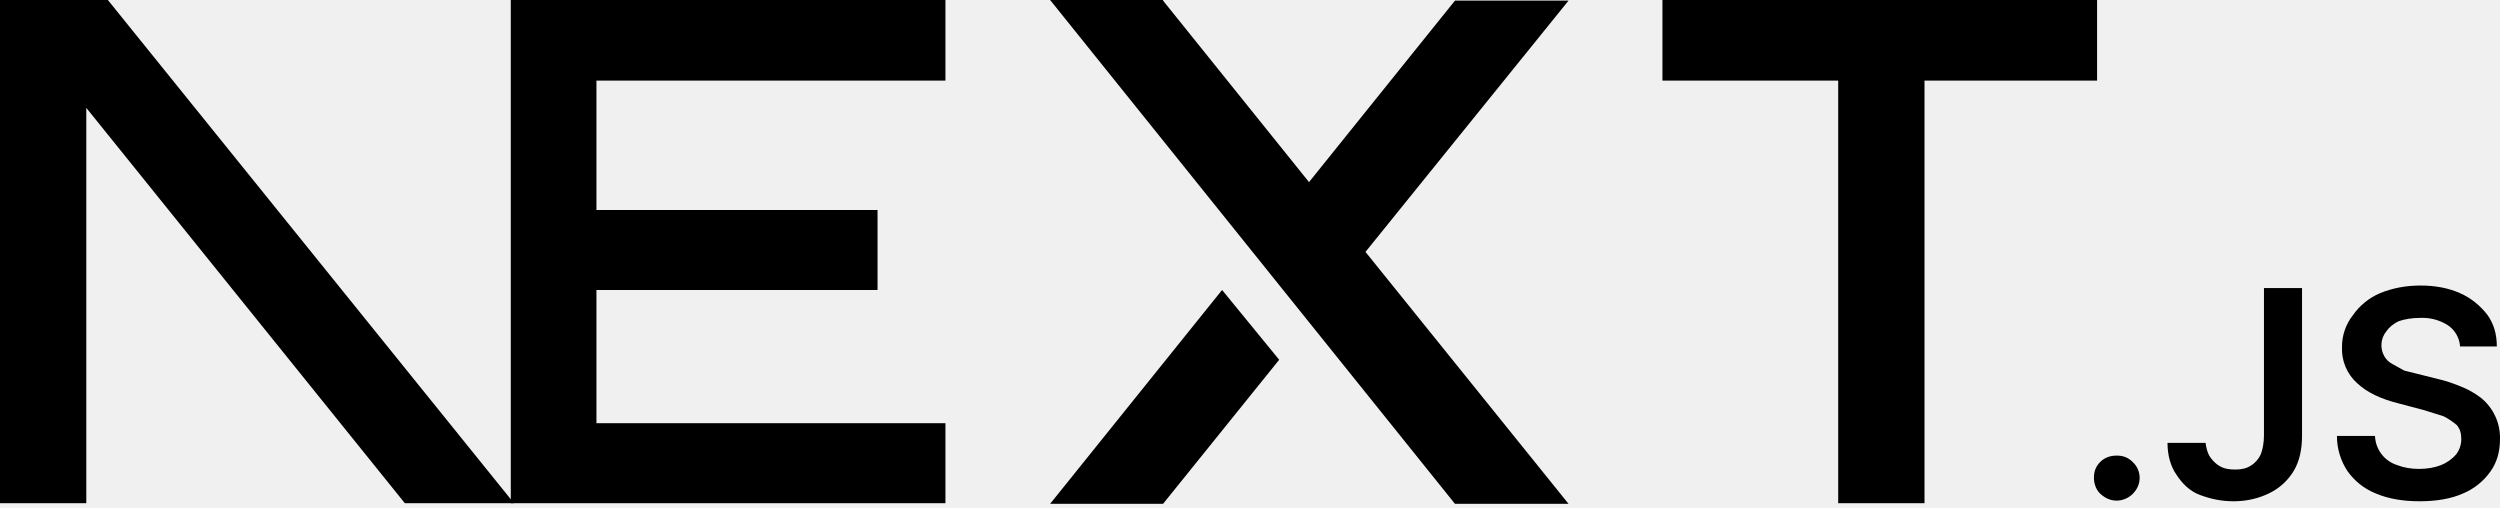
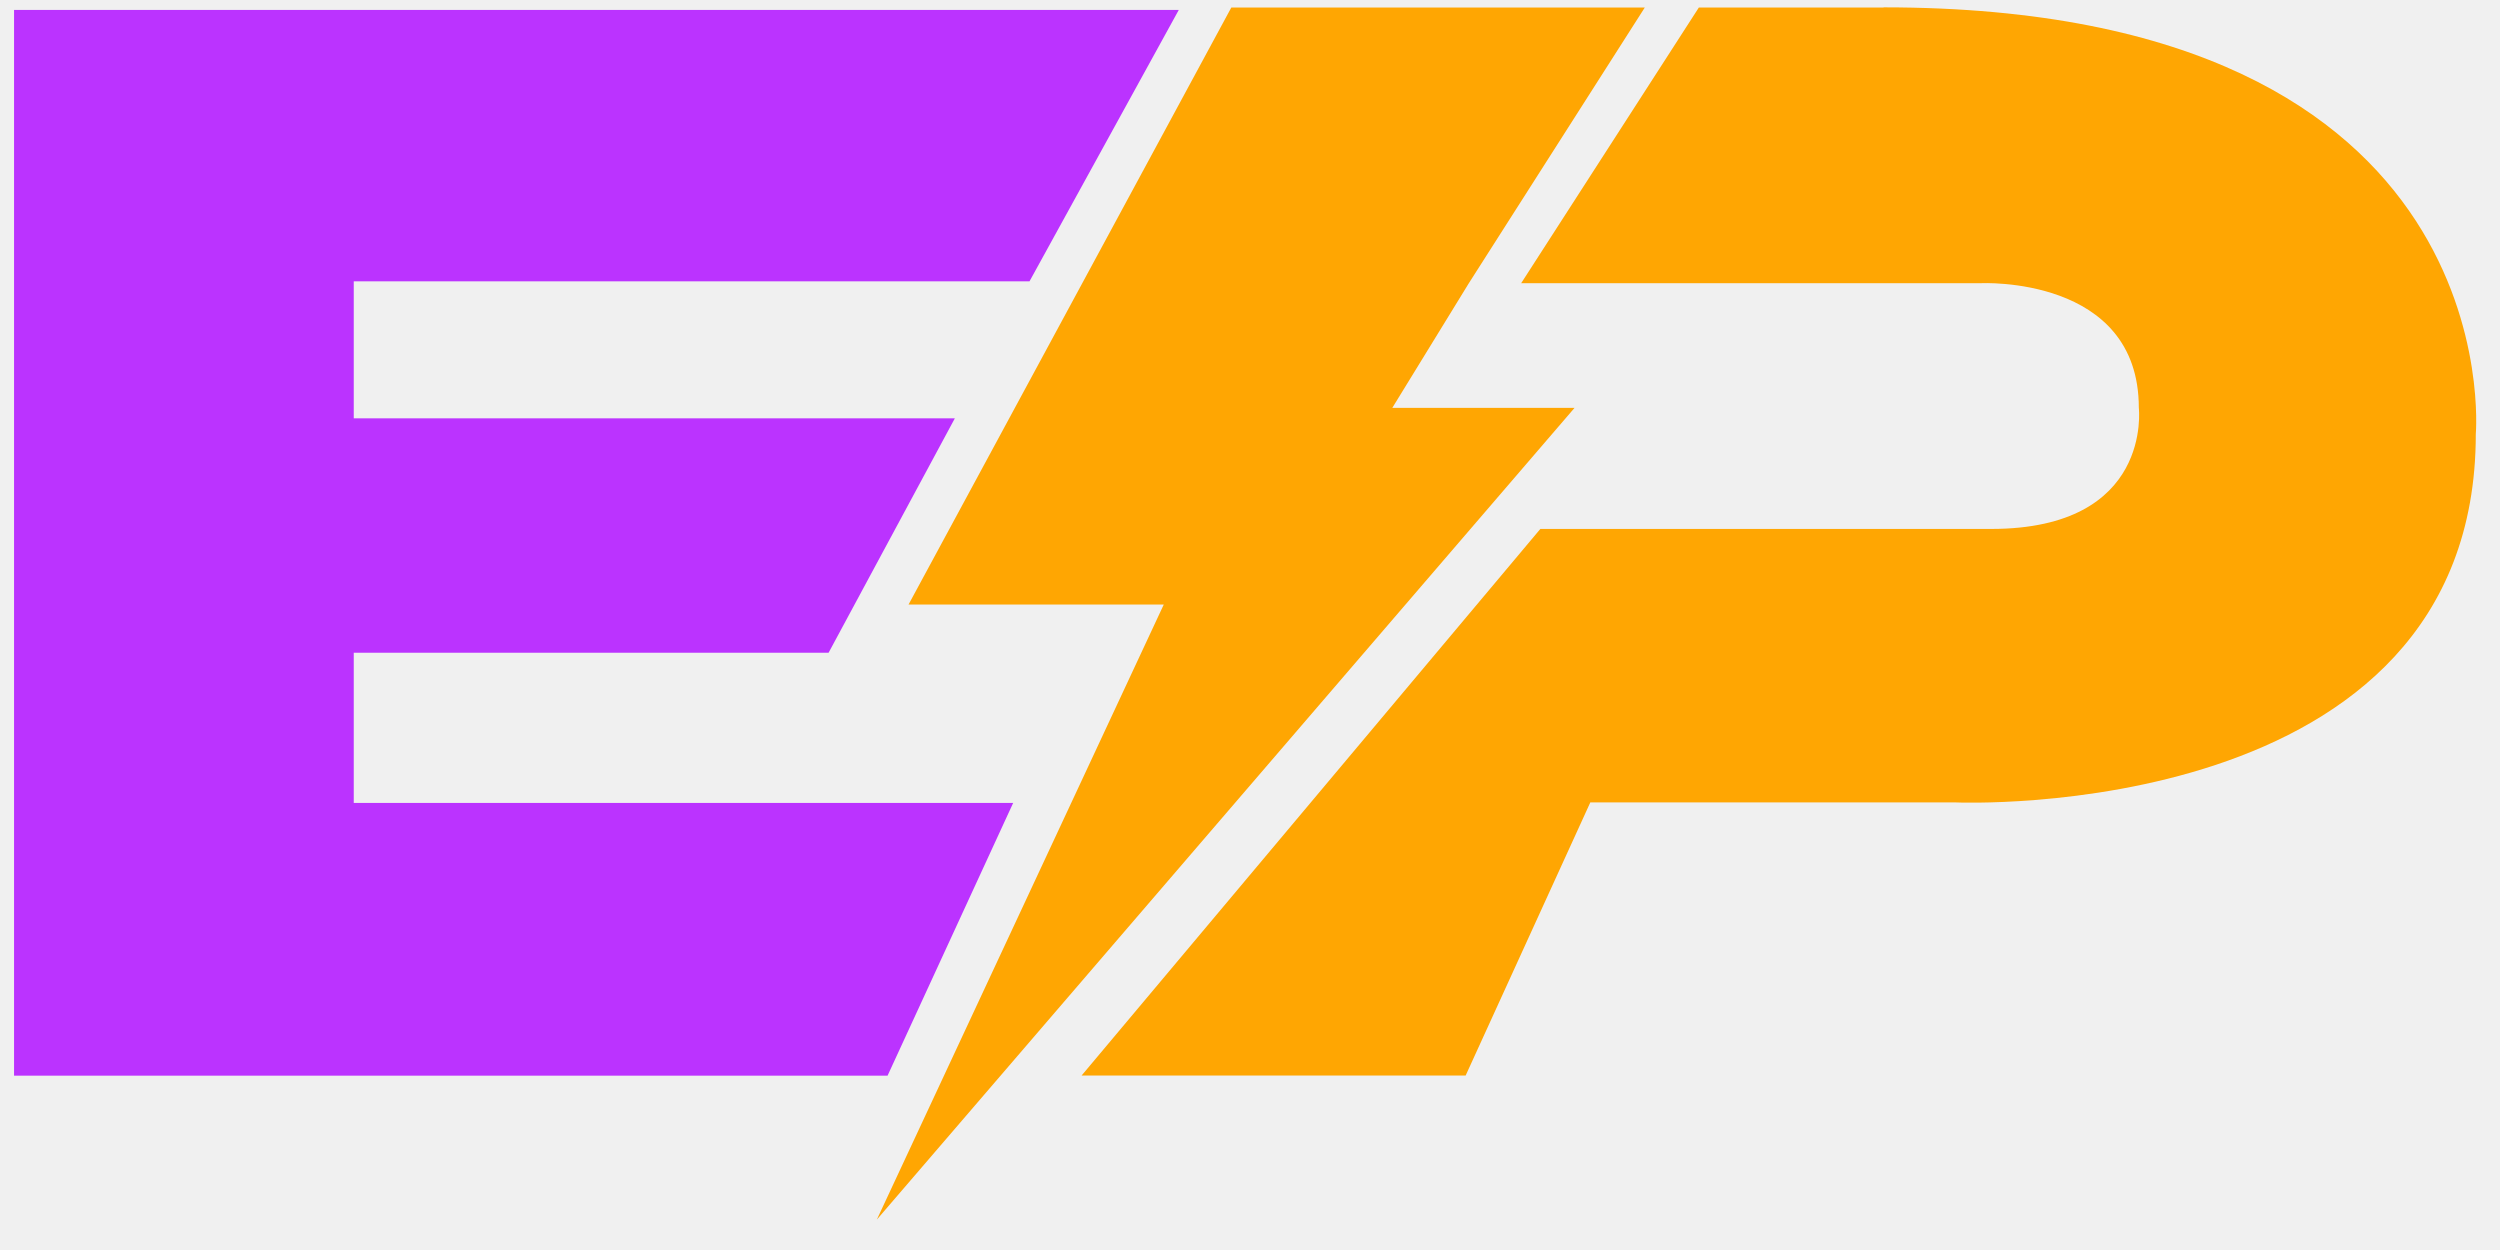
- <svg xmlns="http://www.w3.org/2000/svg" fill="none" viewBox="0 0 394 80">
-   <path fill="#000" d="M262 0h68.5v12.7h-27.2v66.6h-13.6V12.7H262V0ZM149 0v12.7H94v20.4h44.3v12.6H94v21h55v12.6H80.5V0h68.7zm34.3 0h-17.8l63.8 79.4h17.9l-32-39.7 32-39.6h-17.9l-23 28.6-23-28.6zm18.3 56.7-9-11-27.1 33.7h17.8l18.3-22.7z" />
-   <path fill="#000" d="M81 79.3 17 0H0v79.3h13.6V17l50.2 62.3H81Zm252.6-.4c-1 0-1.8-.4-2.5-1s-1.1-1.6-1.1-2.6.3-1.8 1-2.5 1.6-1 2.6-1 1.8.3 2.5 1a3.4 3.4 0 0 1 .6 4.3 3.7 3.7 0 0 1-3 1.8zm23.2-33.5h6v23.3c0 2.1-.4 4-1.3 5.5a9.1 9.1 0 0 1-3.8 3.5c-1.6.8-3.5 1.3-5.7 1.3-2 0-3.7-.4-5.3-1s-2.8-1.8-3.7-3.2c-.9-1.3-1.4-3-1.4-5h6c.1.8.3 1.6.7 2.2s1 1.2 1.6 1.5c.7.4 1.5.5 2.4.5 1 0 1.8-.2 2.4-.6a4 4 0 0 0 1.6-1.8c.3-.8.5-1.8.5-3V45.5zm30.9 9.1a4.4 4.4 0 0 0-2-3.3 7.5 7.5 0 0 0-4.3-1.1c-1.3 0-2.4.2-3.3.5-.9.4-1.6 1-2 1.6a3.5 3.5 0 0 0-.3 4c.3.5.7.9 1.3 1.2l1.8 1 2 .5 3.2.8c1.3.3 2.5.7 3.7 1.2a13 13 0 0 1 3.2 1.8 8.1 8.1 0 0 1 3 6.5c0 2-.5 3.7-1.5 5.1a10 10 0 0 1-4.4 3.5c-1.8.8-4.1 1.2-6.8 1.2-2.6 0-4.9-.4-6.8-1.2-2-.8-3.4-2-4.5-3.5a10 10 0 0 1-1.7-5.6h6a5 5 0 0 0 3.5 4.6c1 .4 2.2.6 3.4.6 1.3 0 2.5-.2 3.5-.6 1-.4 1.8-1 2.4-1.7a4 4 0 0 0 .8-2.4c0-.9-.2-1.6-.7-2.2a11 11 0 0 0-2.1-1.4l-3.2-1-3.8-1c-2.8-.7-5-1.7-6.6-3.2a7.2 7.2 0 0 1-2.4-5.7 8 8 0 0 1 1.7-5 10 10 0 0 1 4.3-3.5c2-.8 4-1.2 6.4-1.2 2.3 0 4.4.4 6.2 1.2 1.8.8 3.2 2 4.3 3.4 1 1.4 1.5 3 1.5 5h-5.8z" />
+ <svg xmlns="http://www.w3.org/2000/svg" width="66" height="33" viewBox="0 0 66 33" fill="none">
+   <g clip-path="url(#clip0_52_330)">
+     <path d="M31.12 0.262L27.179 7.427H9.339V11.044H25.208L21.875 17.232H9.339V21.197H26.748L23.432 28.397H0.371V0.262H31.12Z" fill="#BB33FF" />
+     <path d="M41.569 10.767H36.757L38.778 7.476L43.423 0.198H32.507L23.986 15.959H30.724L23.148 32.198L41.569 10.767Z" fill="#FFA602" />
+     <path d="M49.727 0.198H44.85L40.159 7.476H52.287C52.287 7.476 56.465 7.266 56.465 10.767C56.465 10.767 56.841 13.964 52.568 13.964H40.665L28.554 28.394H38.693L41.984 21.184H51.637C51.637 21.184 65.361 21.78 65.361 11.459C65.361 11.459 66.347 0.194 49.727 0.194V0.198Z" fill="#FFA602" />
+   </g>
+   <defs>
+     <clipPath id="clip0_52_330">
+       <rect width="65" height="32" fill="white" transform="translate(0.371094 0.19751)" />
+     </clipPath>
+   </defs>
</svg>
